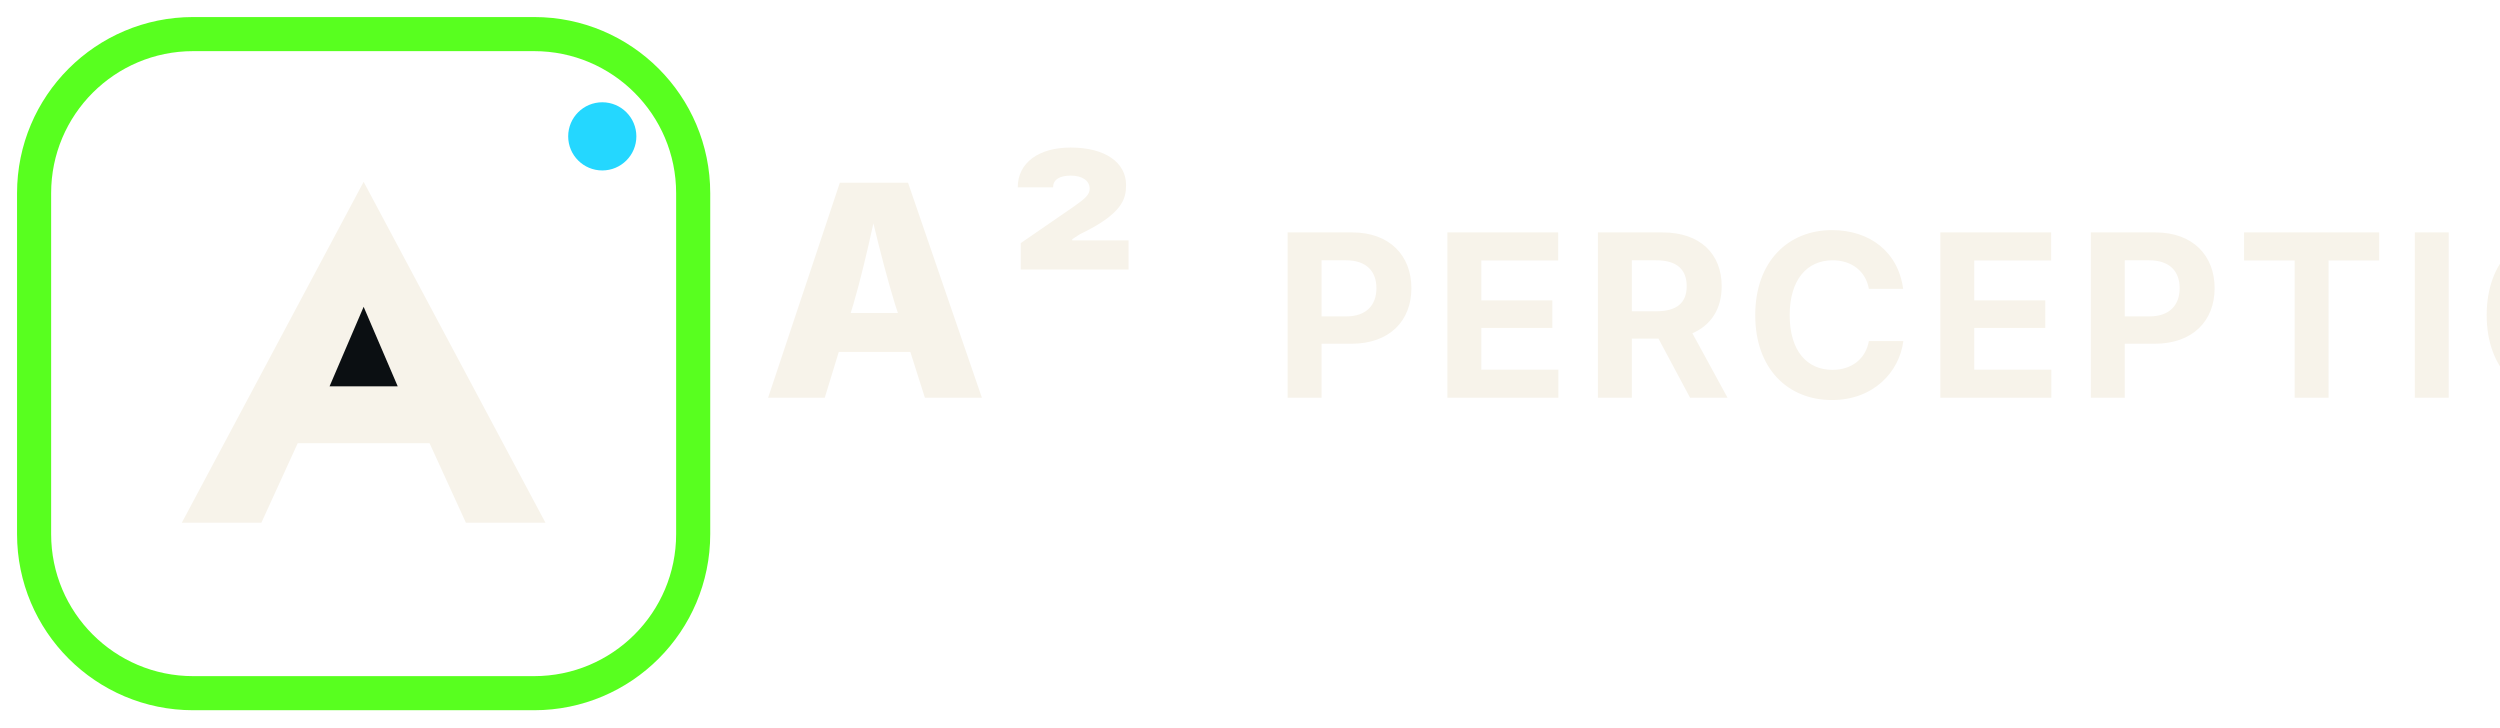
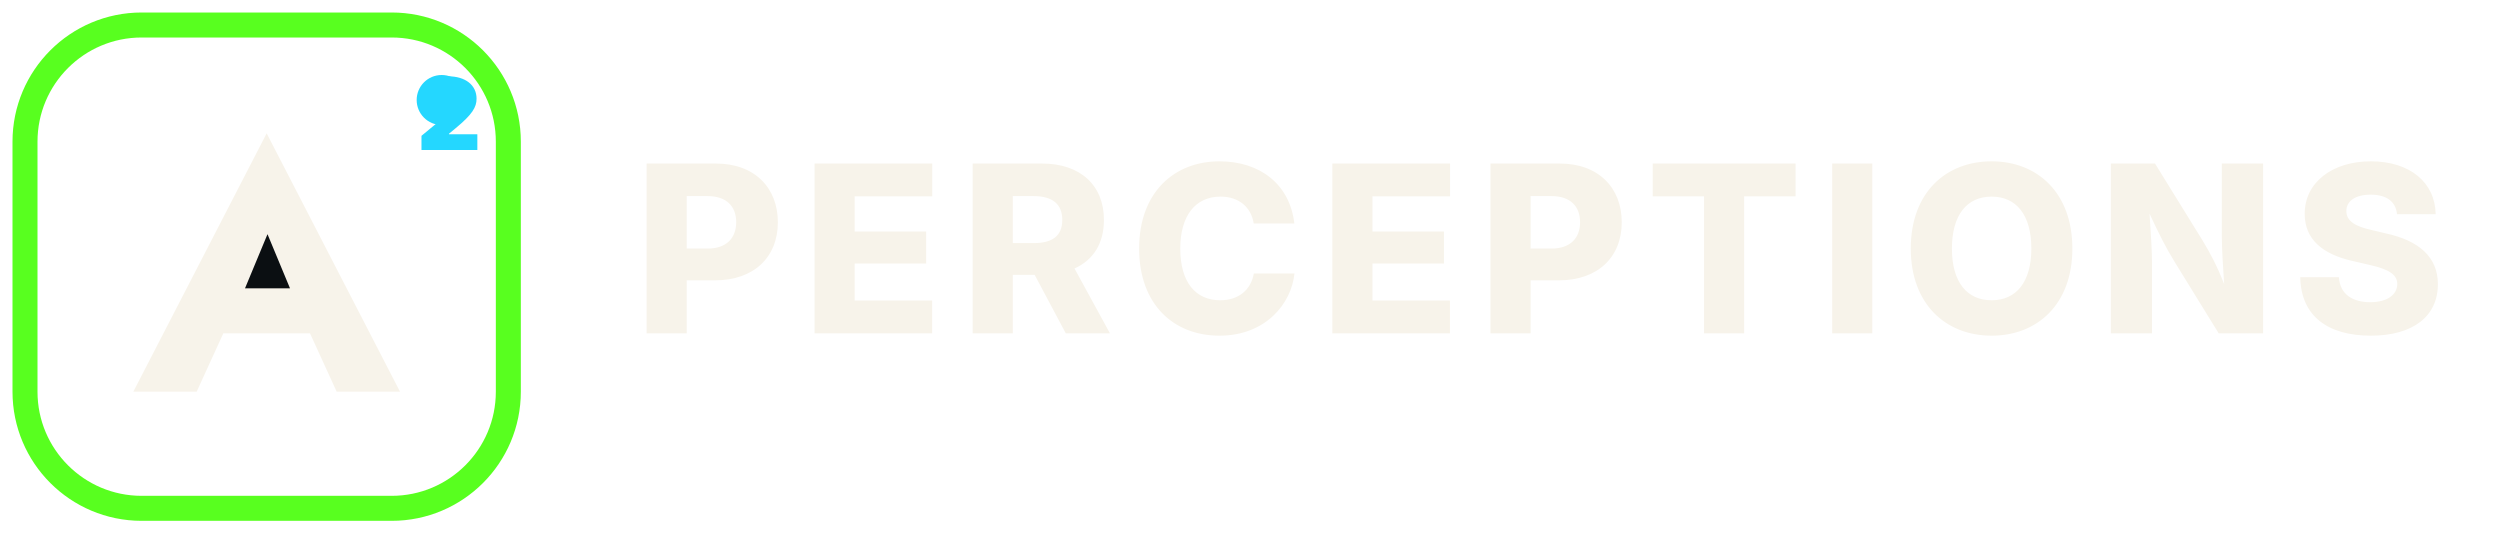
- <svg xmlns="http://www.w3.org/2000/svg" width="220" height="64" viewBox="0 0 220 64" fill="none" role="img" aria-labelledby="title desc">
+ <svg xmlns="http://www.w3.org/2000/svg" width="300" height="64" viewBox="0 0 300 64" fill="none" role="img" aria-labelledby="title desc">
  <rect x="3" y="3" width="58" height="58" rx="14" stroke="#58FF1F" stroke-width="3" />
-   <path d="M16 46L32 16L48 46H41L37.8 39H26.2L23 46H16Z" fill="#F7F3EA" />
-   <path d="M29 34H35L32 27L29 34Z" fill="#0B0F12" />
-   <text x="67" y="35" fill="#F7F3EA" font-family="Inter, Space Grotesk, Arial, sans-serif" font-size="26" font-weight="800" letter-spacing="1.4">A²</text>
-   <text x="112" y="35" fill="#F7F3EA" font-family="Inter, Space Grotesk, Arial, sans-serif" font-size="20" font-weight="700" letter-spacing="1.1">PERCEPTIONS</text>
+   <path d="M16 47L32 16L48 47H40.4L37.2 40H26.8L23.6 47H16Z" fill="#F7F3EA" />
+   <path d="M29.4 34.6H34.8L32.1 28.1L29.4 34.6Z" fill="#0B0F12" />
+   <text x="50" y="18" fill="#24D7FF" font-family="Inter, Space Grotesk, Arial, sans-serif" font-size="12" font-weight="900">2</text>
  <circle cx="53" cy="12" r="3" fill="#24D7FF" />
+   <text x="76" y="40" fill="#F7F3EA" font-family="Inter, Space Grotesk, Arial, sans-serif" font-size="28" font-weight="800" letter-spacing="1.9">PERCEPTIONS</text>
</svg>
